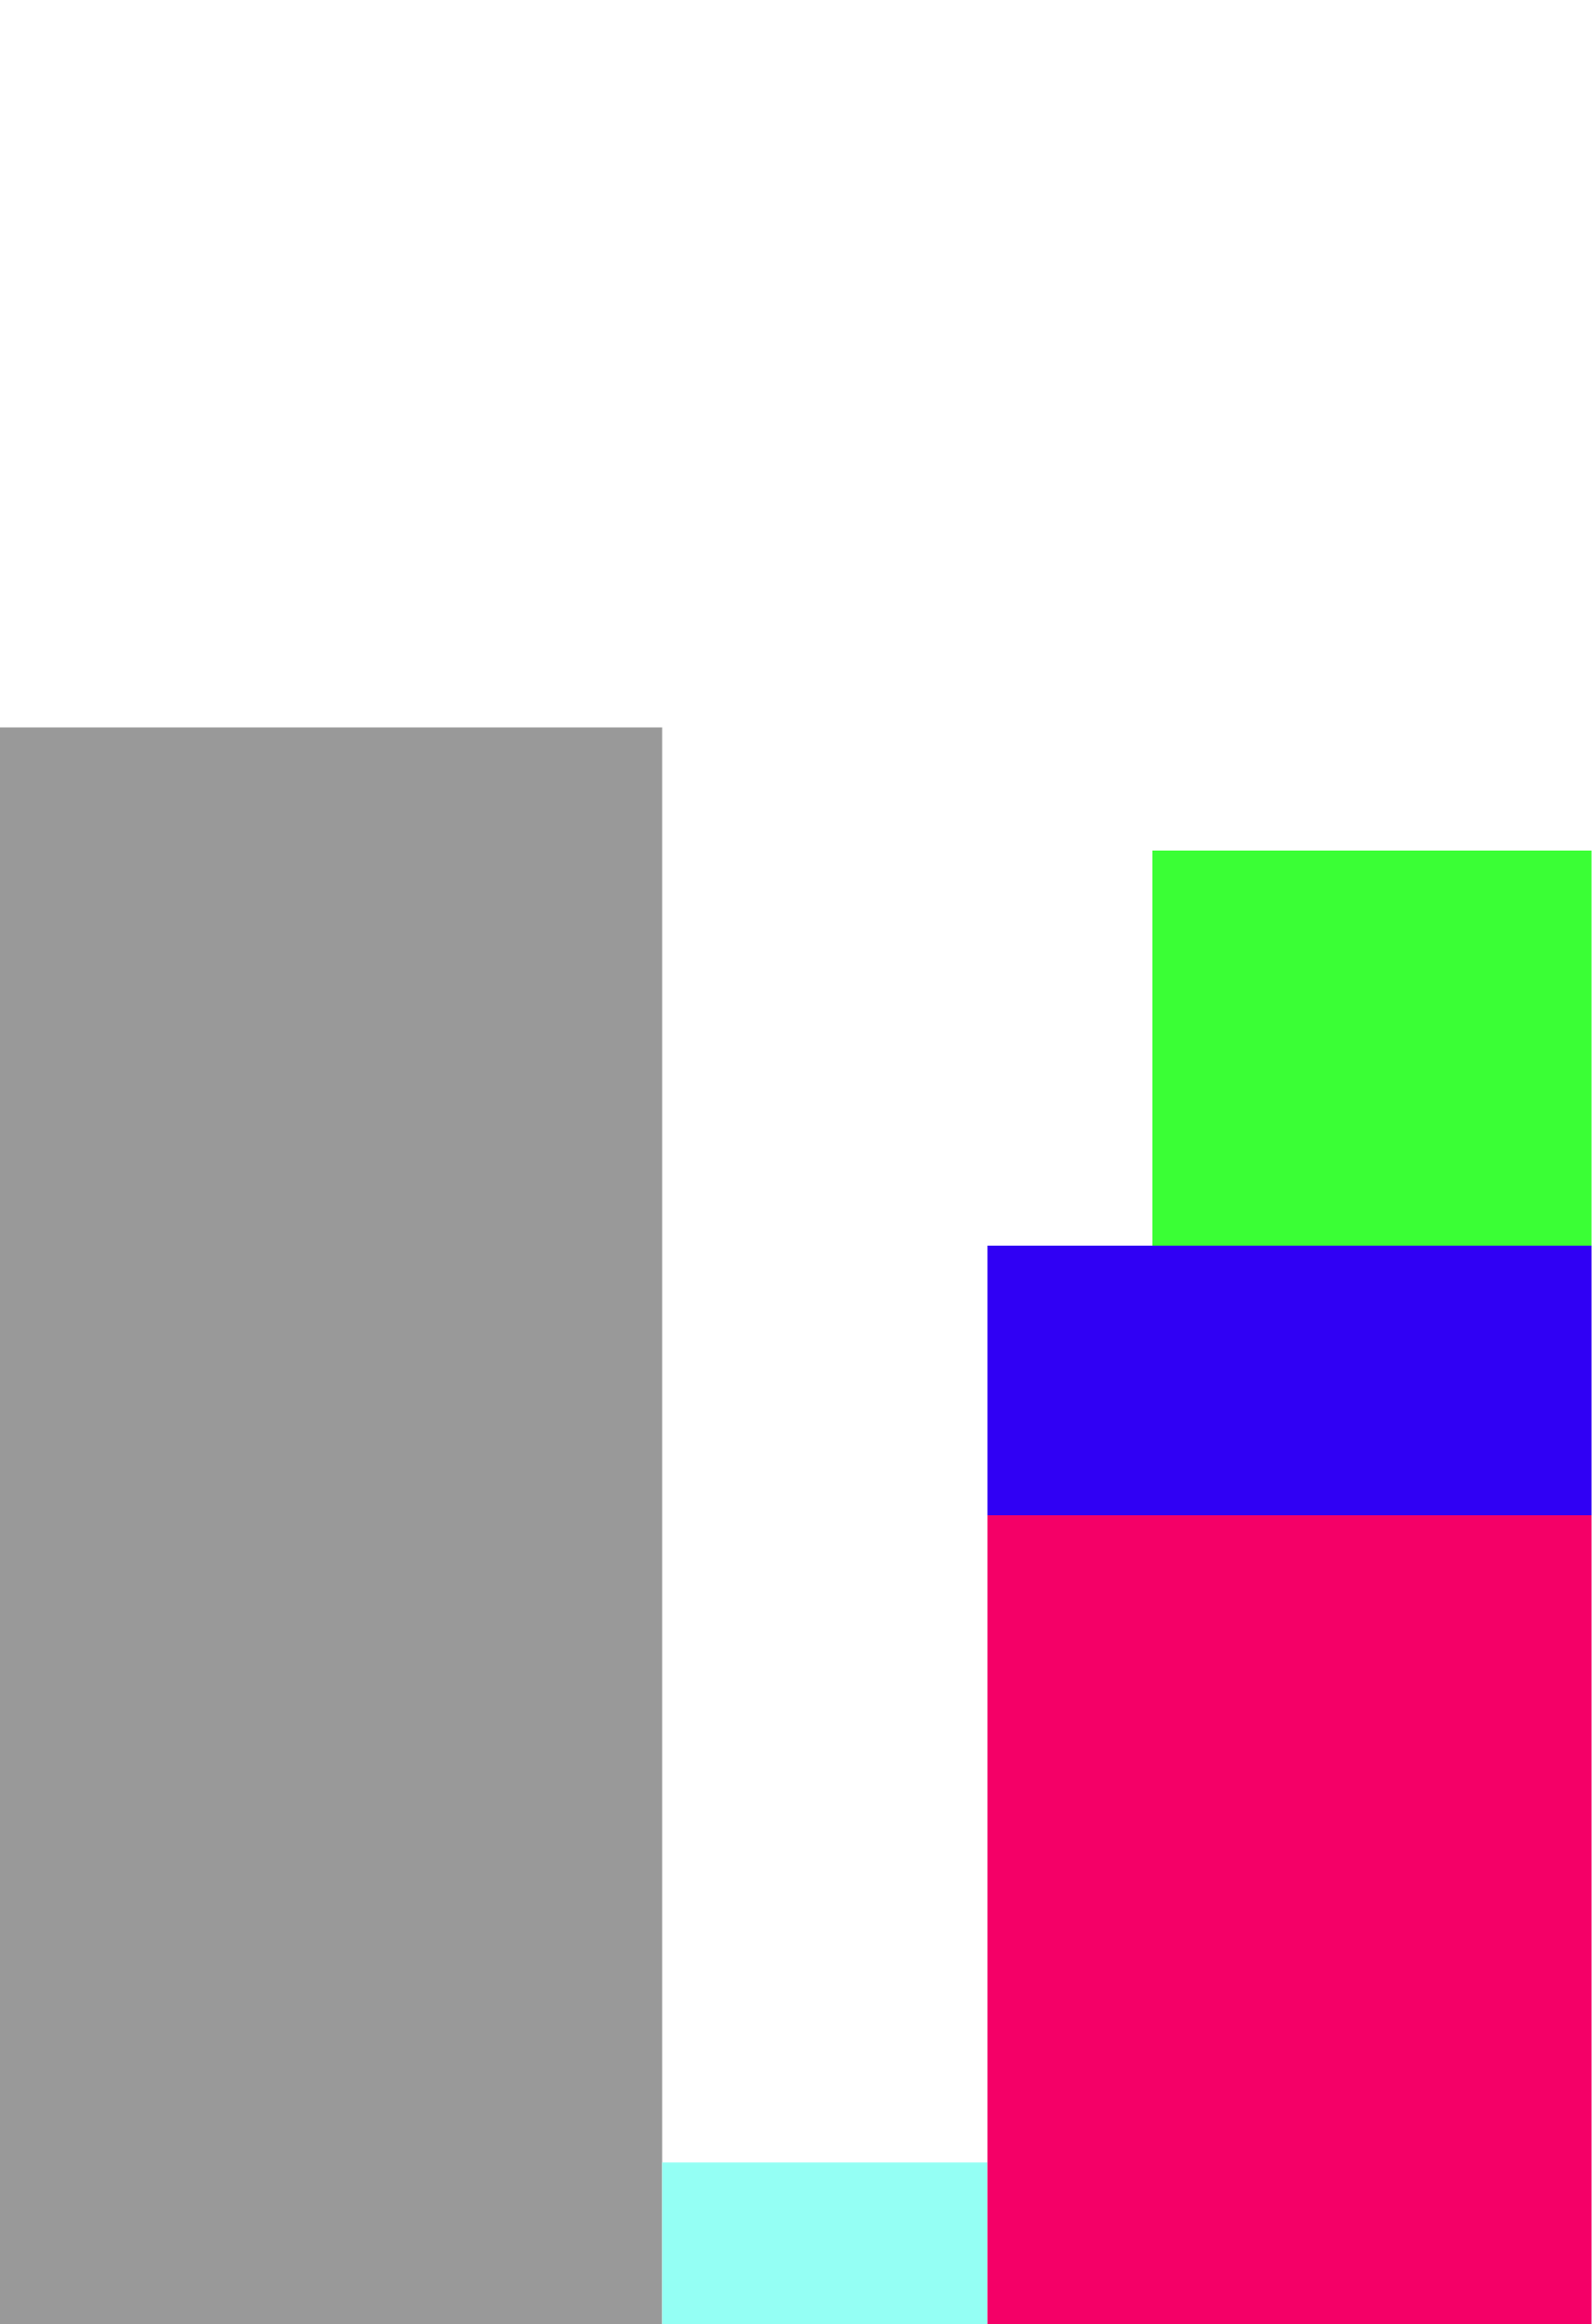
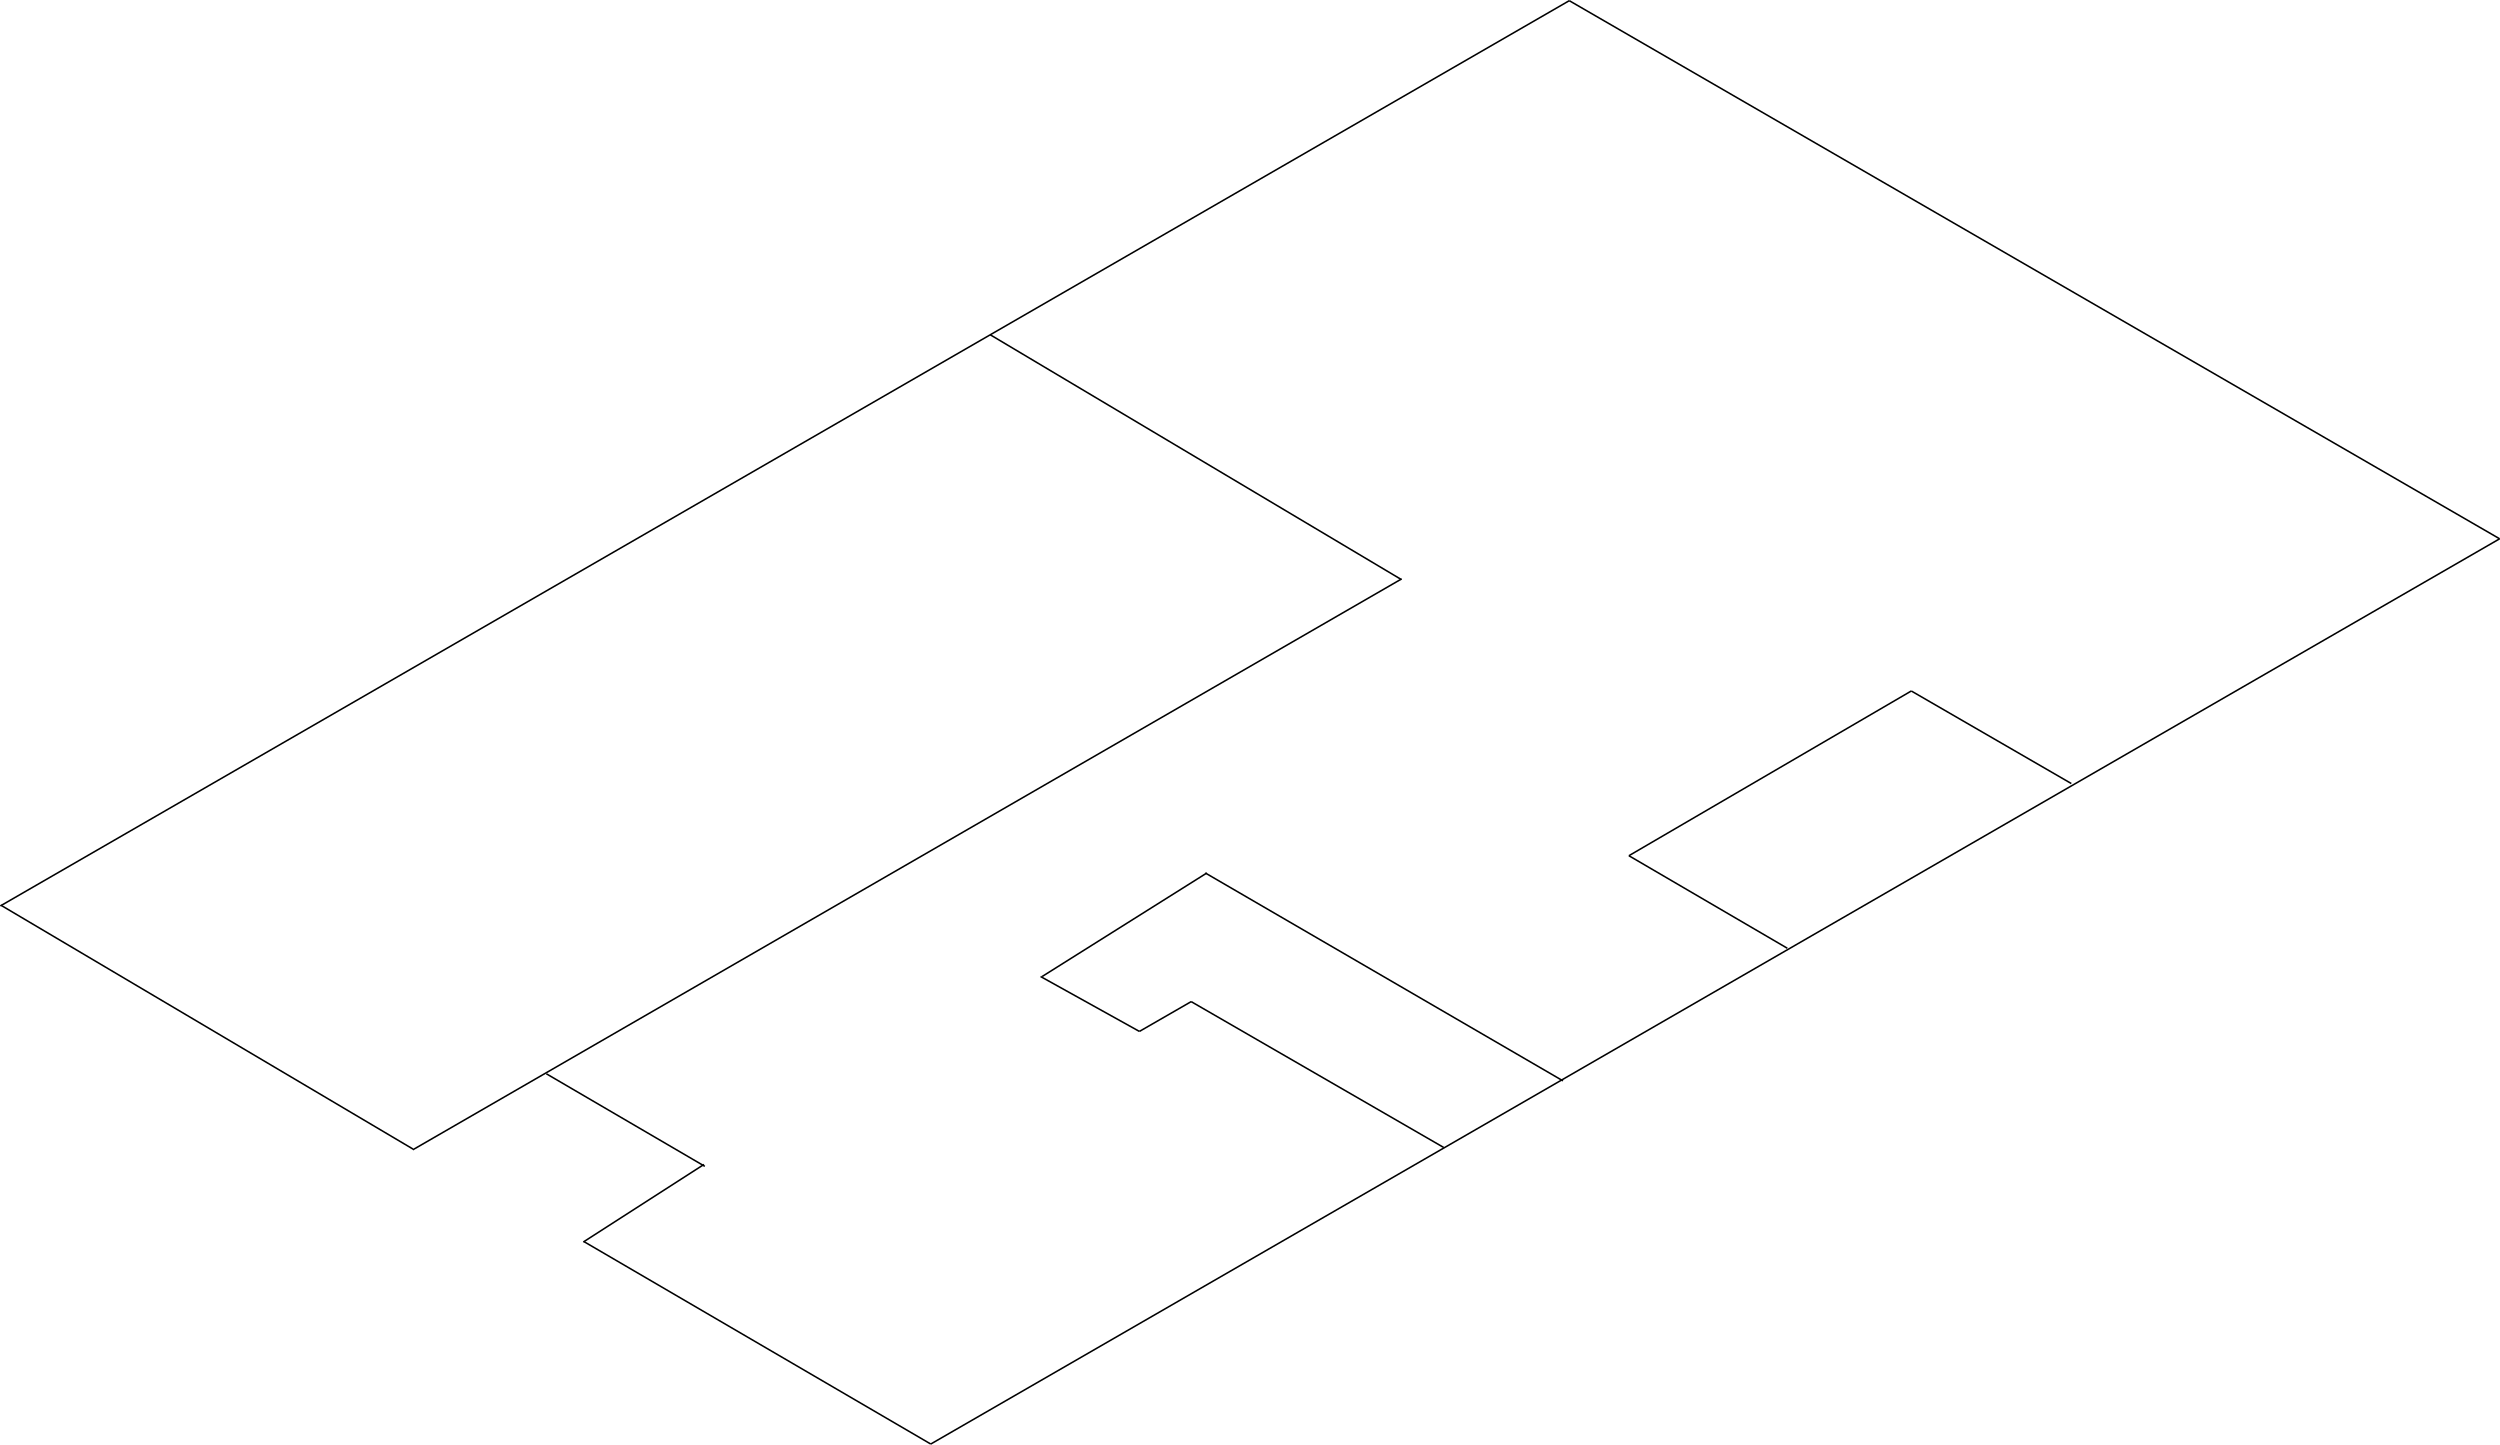
- <svg xmlns="http://www.w3.org/2000/svg" version="1.1" id="Layer_1" x="0px" y="0px" viewBox="0 0 685 1000" style="enable-background:new 0 0 685 1000;" xml:space="preserve">
-   <style type="text/css">
- 	.st0{fill:#999999;}
- 	.st1{fill:#94FFF4;}
- 	.st2{fill:#3000F4;}
- 	.st3{fill:#F40067;}
- 	.st4{fill:#3AFF35;}
- </style>
-   <rect y="313" class="st0" width="285" height="687" />
-   <rect x="285" y="930.5" class="st1" width="140" height="69.5" />
-   <rect x="425" y="536" class="st2" width="260" height="116" />
-   <rect x="425" y="652" class="st3" width="260" height="348" />
-   <rect x="496" y="366" class="st4" width="189" height="170" />
+ <svg xmlns="http://www.w3.org/2000/svg" id="Floor_1" data-name="Floor 1" viewBox="0 0 1593.5 920.87">
+   <defs>
+     <style>.cls-1{fill:none;stroke:#000;stroke-miterlimit:10;}</style>
+   </defs>
+   <line class="cls-1" x1="0.45" y1="576.92" x2="263.25" y2="732.43" />
+   <line class="cls-1" x1="449.25" y1="743.43" x2="348.25" y2="684.43" />
+   <line class="cls-1" x1="371.79" y1="791.66" x2="448.71" y2="742.21" />
+   <line class="cls-1" x1="593.25" y1="920.43" x2="372.25" y2="791.43" />
+   <line class="cls-1" x1="0.25" y1="577.43" x2="1000.25" y2="0.43" />
+   <line class="cls-1" x1="1593.25" y1="343.43" x2="1000.25" y2="0.43" />
+   <line class="cls-1" x1="593.25" y1="920.43" x2="1593.25" y2="343.43" />
+   <line class="cls-1" x1="893.39" y1="368.98" x2="263.11" y2="732.88" />
+   <line class="cls-1" x1="631.25" y1="213.43" x2="893.25" y2="369.43" />
+   <line class="cls-1" x1="769.25" y1="556.43" x2="664.25" y2="622.43" />
+   <line class="cls-1" x1="726.25" y1="657.43" x2="663.25" y2="622.43" />
+   <line class="cls-1" x1="996.23" y1="688.94" x2="768.25" y2="556.43" />
+   <line class="cls-1" x1="1139.25" y1="604.43" x2="1038.25" y2="545.43" />
+   <line class="cls-1" x1="1218.25" y1="440.43" x2="1038.25" y2="545.43" />
+   <line class="cls-1" x1="1320.25" y1="499.43" x2="1218.25" y2="440.43" />
+   <line class="cls-1" x1="726.25" y1="657.43" x2="759.25" y2="638.43" />
+   <line class="cls-1" x1="759.25" y1="638.43" x2="920.25" y2="731.43" />
</svg>
